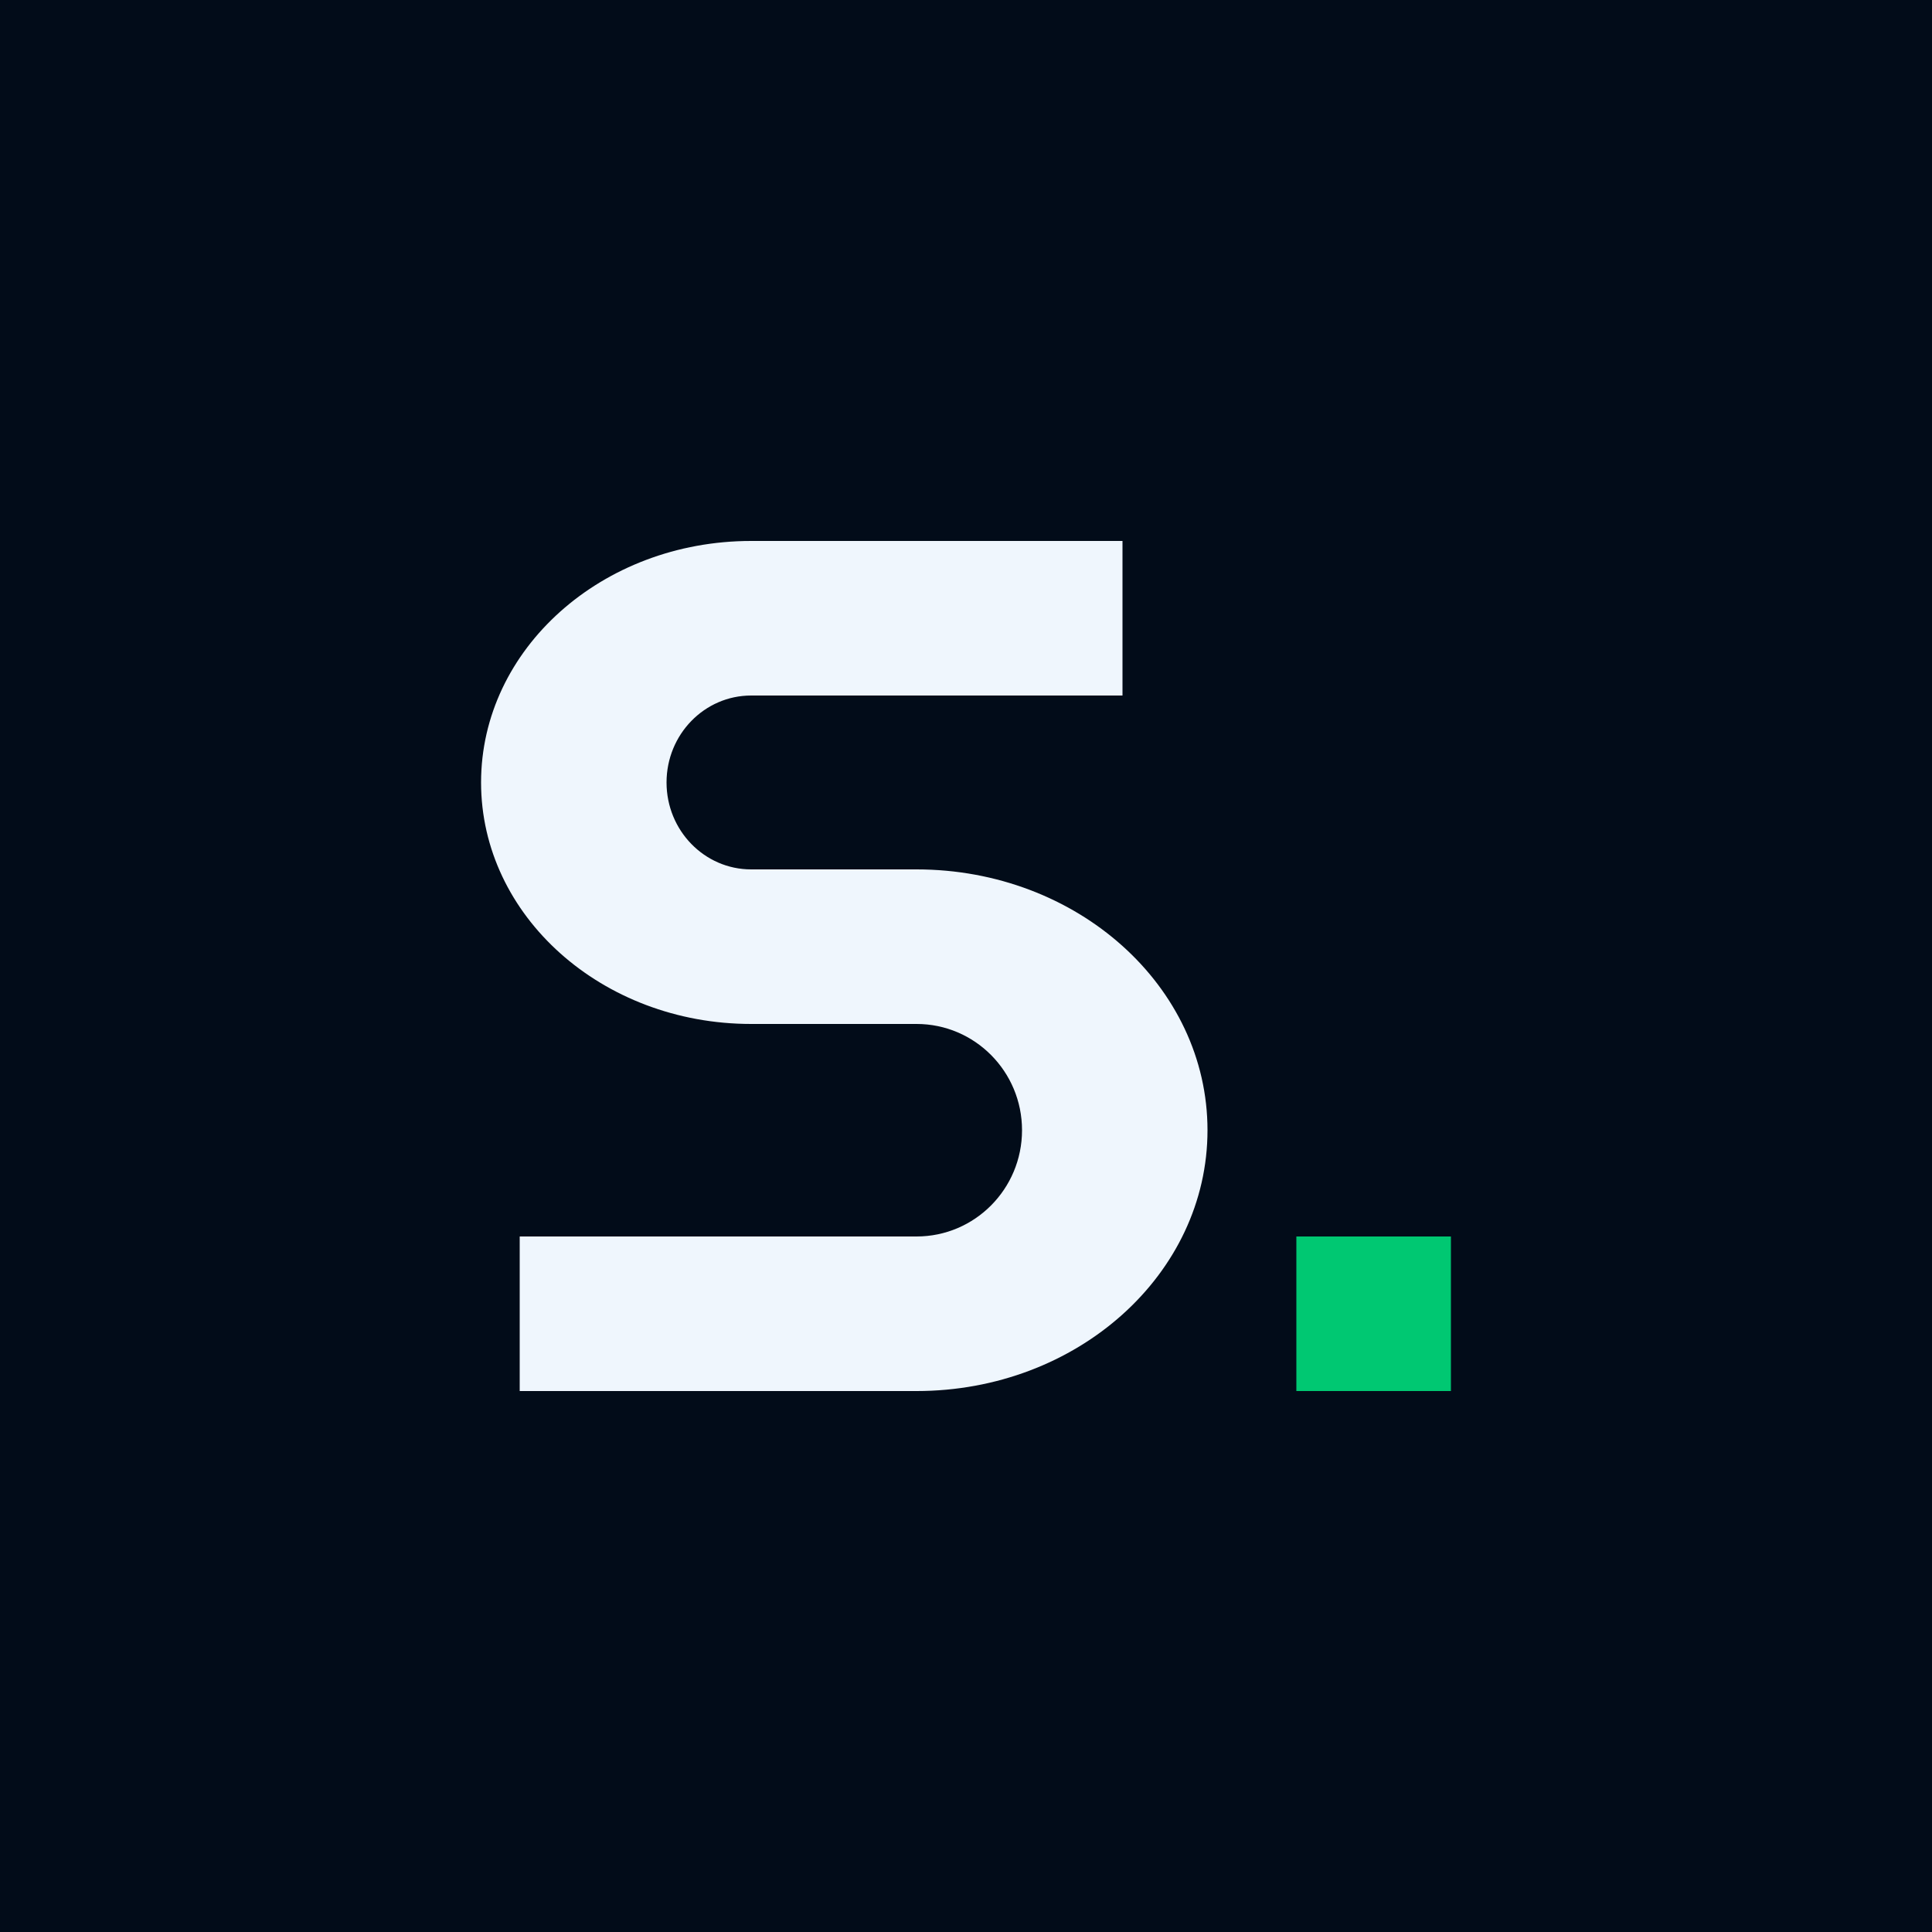
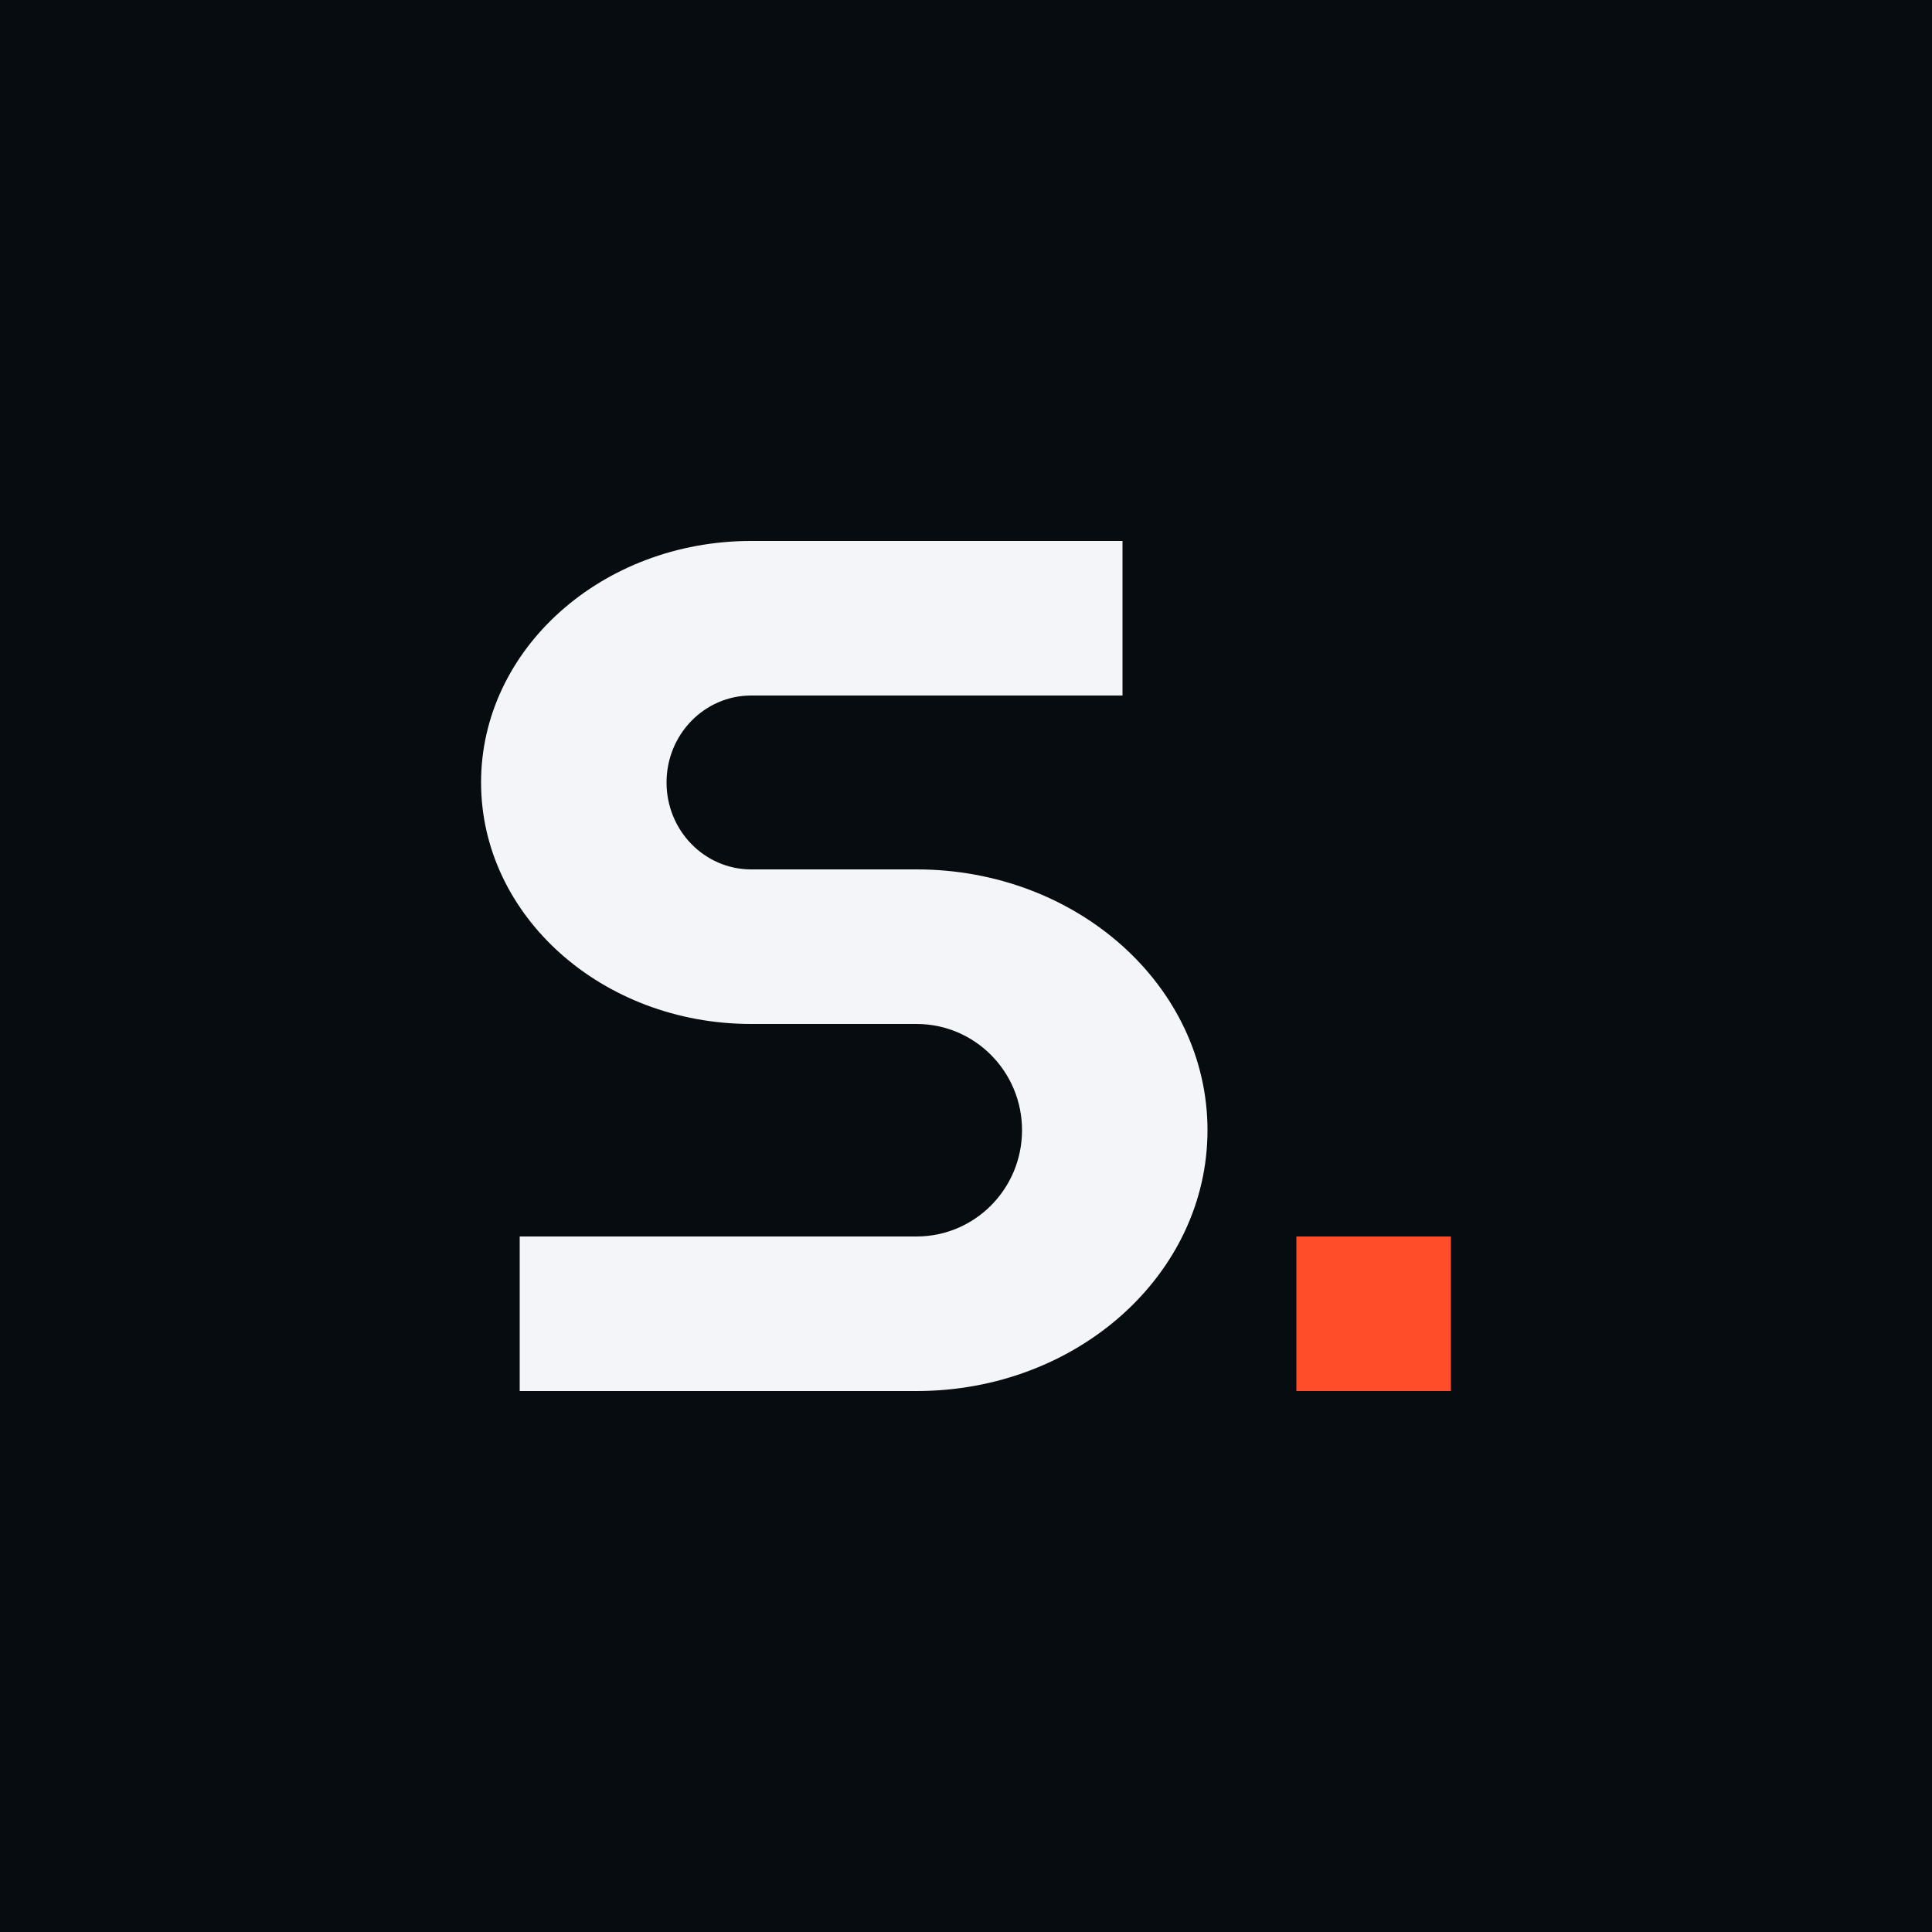
<svg xmlns="http://www.w3.org/2000/svg" viewBox="0 0 512 512" role="img" aria-label="Suprabhat Kumar">
-   <rect width="512" height="512" rx="0" fill="#020c19" />
-   <path d="M297.472 143.36H199.066A71.578 64 0 0 0 199.066 271.36H242.893A27.955 28.16 0 0 1 242.893 327.68H137.728V368.64H242.893A77.107 69.12 0 0 0 242.893 230.4H199.066A22.426 23.04 0 0 1 199.066 184.32H297.472Z" fill="#eff6fd" />
-   <rect x="343.55" y="327.68" width="40.96" height="40.96" fill="#00c872" />
+   <rect width="512" height="512" rx="0" fill="#070c10" />
+   <path d="M297.472 143.36H199.066A71.578 64 0 0 0 199.066 271.36H242.893A27.955 28.16 0 0 1 242.893 327.68H137.728V368.64H242.893A77.107 69.12 0 0 0 242.893 230.4H199.066A22.426 23.04 0 0 1 199.066 184.32H297.472Z" fill="#f3f5f8" />
+   <rect x="343.55" y="327.68" width="40.96" height="40.96" fill="#ff4d2a" />
</svg>
